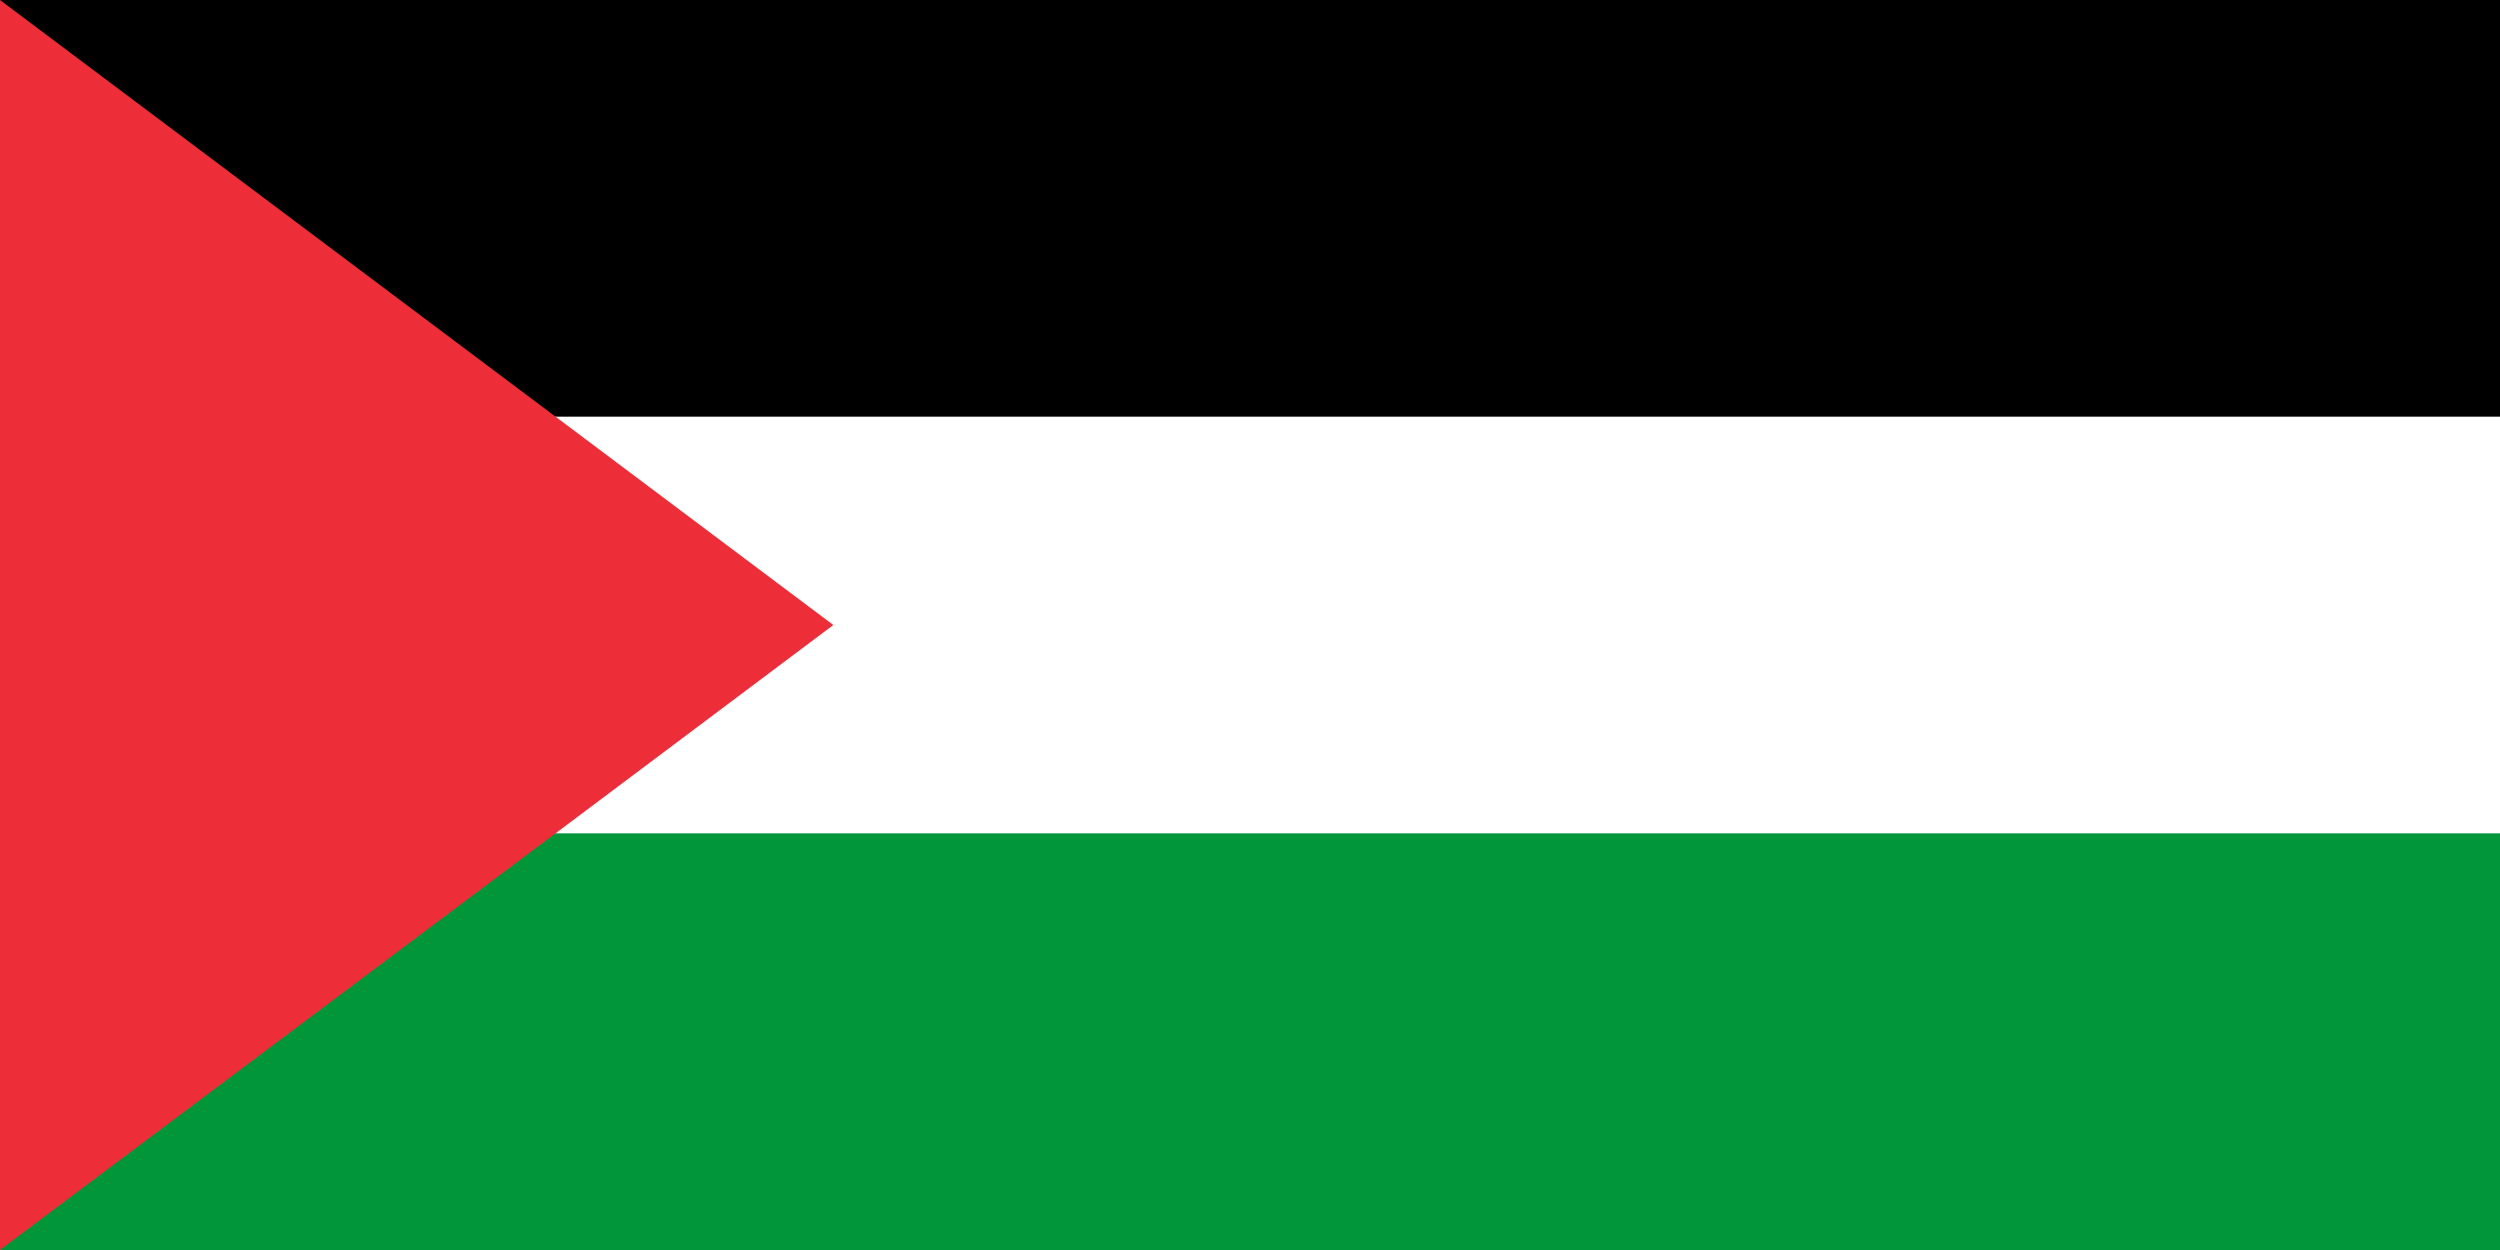
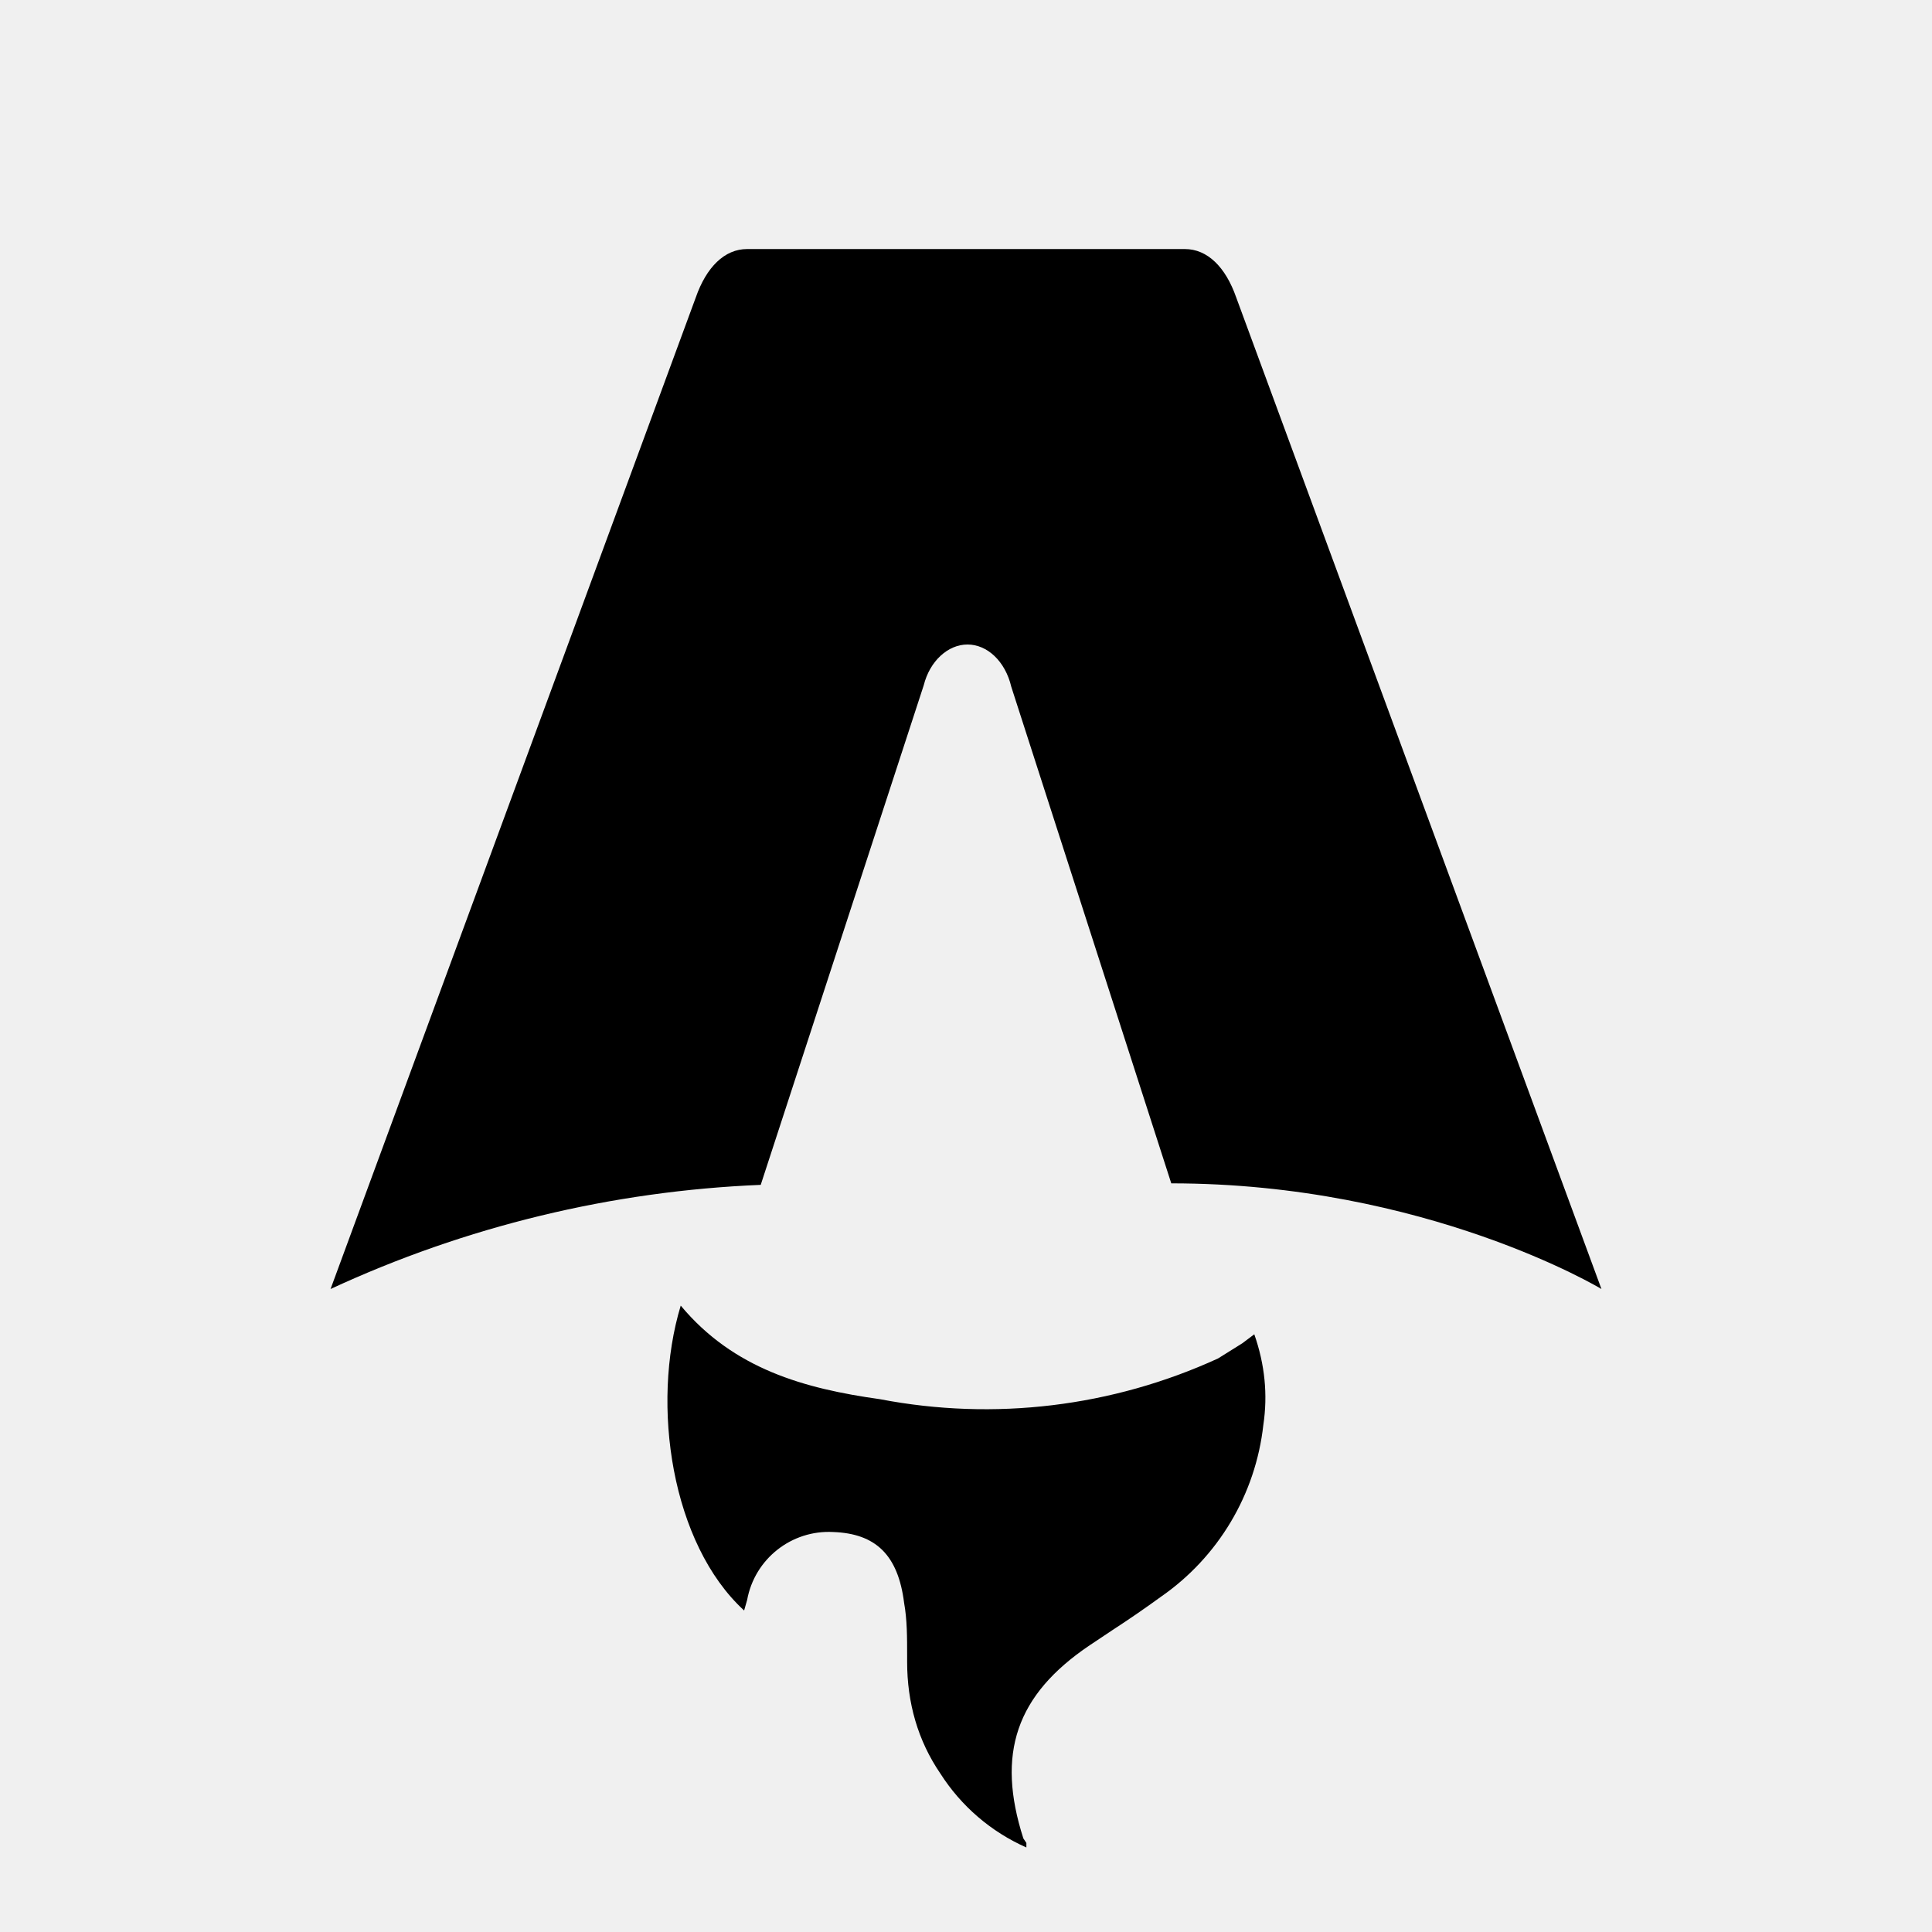
- <svg xmlns="http://www.w3.org/2000/svg" width="1200" height="600" viewBox="0 0 6 3">
-   <rect fill="#009639" width="6" height="3" />
-   <rect fill="#FFF" width="6" height="2" />
-   <rect width="6" height="1" />
-   <path fill="#ED2E38" d="M0,0l2,1.5L0,3Z" />
+ <svg xmlns="http://www.w3.org/2000/svg" fill="none" viewBox="0 0 128 128">
+   <path d="M50.4 78.5a75.1 75.1 0 0 0-28.5 6.9l24.2-65.7c.7-2 1.9-3.2 3.4-3.2h29c1.5 0 2.7 1.2 3.4 3.2l24.2 65.7s-11.6-7-28.5-7L67 45.5c-.4-1.7-1.6-2.8-2.9-2.8-1.3 0-2.5 1.1-2.9 2.7L50.4 78.5Zm-1.1 28.2Zm-4.2-20.2c-2 6.6-.6 15.8 4.2 20.2a17.5 17.5 0 0 1 .2-.7 5.5 5.5 0 0 1 5.7-4.5c2.8.1 4.3 1.5 4.7 4.7.2 1.1.2 2.3.2 3.5v.4c0 2.7.7 5.2 2.2 7.4a13 13 0 0 0 5.7 4.9v-.3l-.2-.3c-1.8-5.6-.5-9.5 4.4-12.8l1.5-1a73 73 0 0 0 3.2-2.2 16 16 0 0 0 6.8-11.4c.3-2 .1-4-.6-6l-.8.6-1.6 1a37 37 0 0 1-22.4 2.7c-5-.7-9.7-2-13.2-6.2Z" />
+   <style>
+         path { fill: #000; }
+         @media (prefers-color-scheme: dark) {
+             path { fill: #FFF; }
+         }
+     </style>
</svg>
